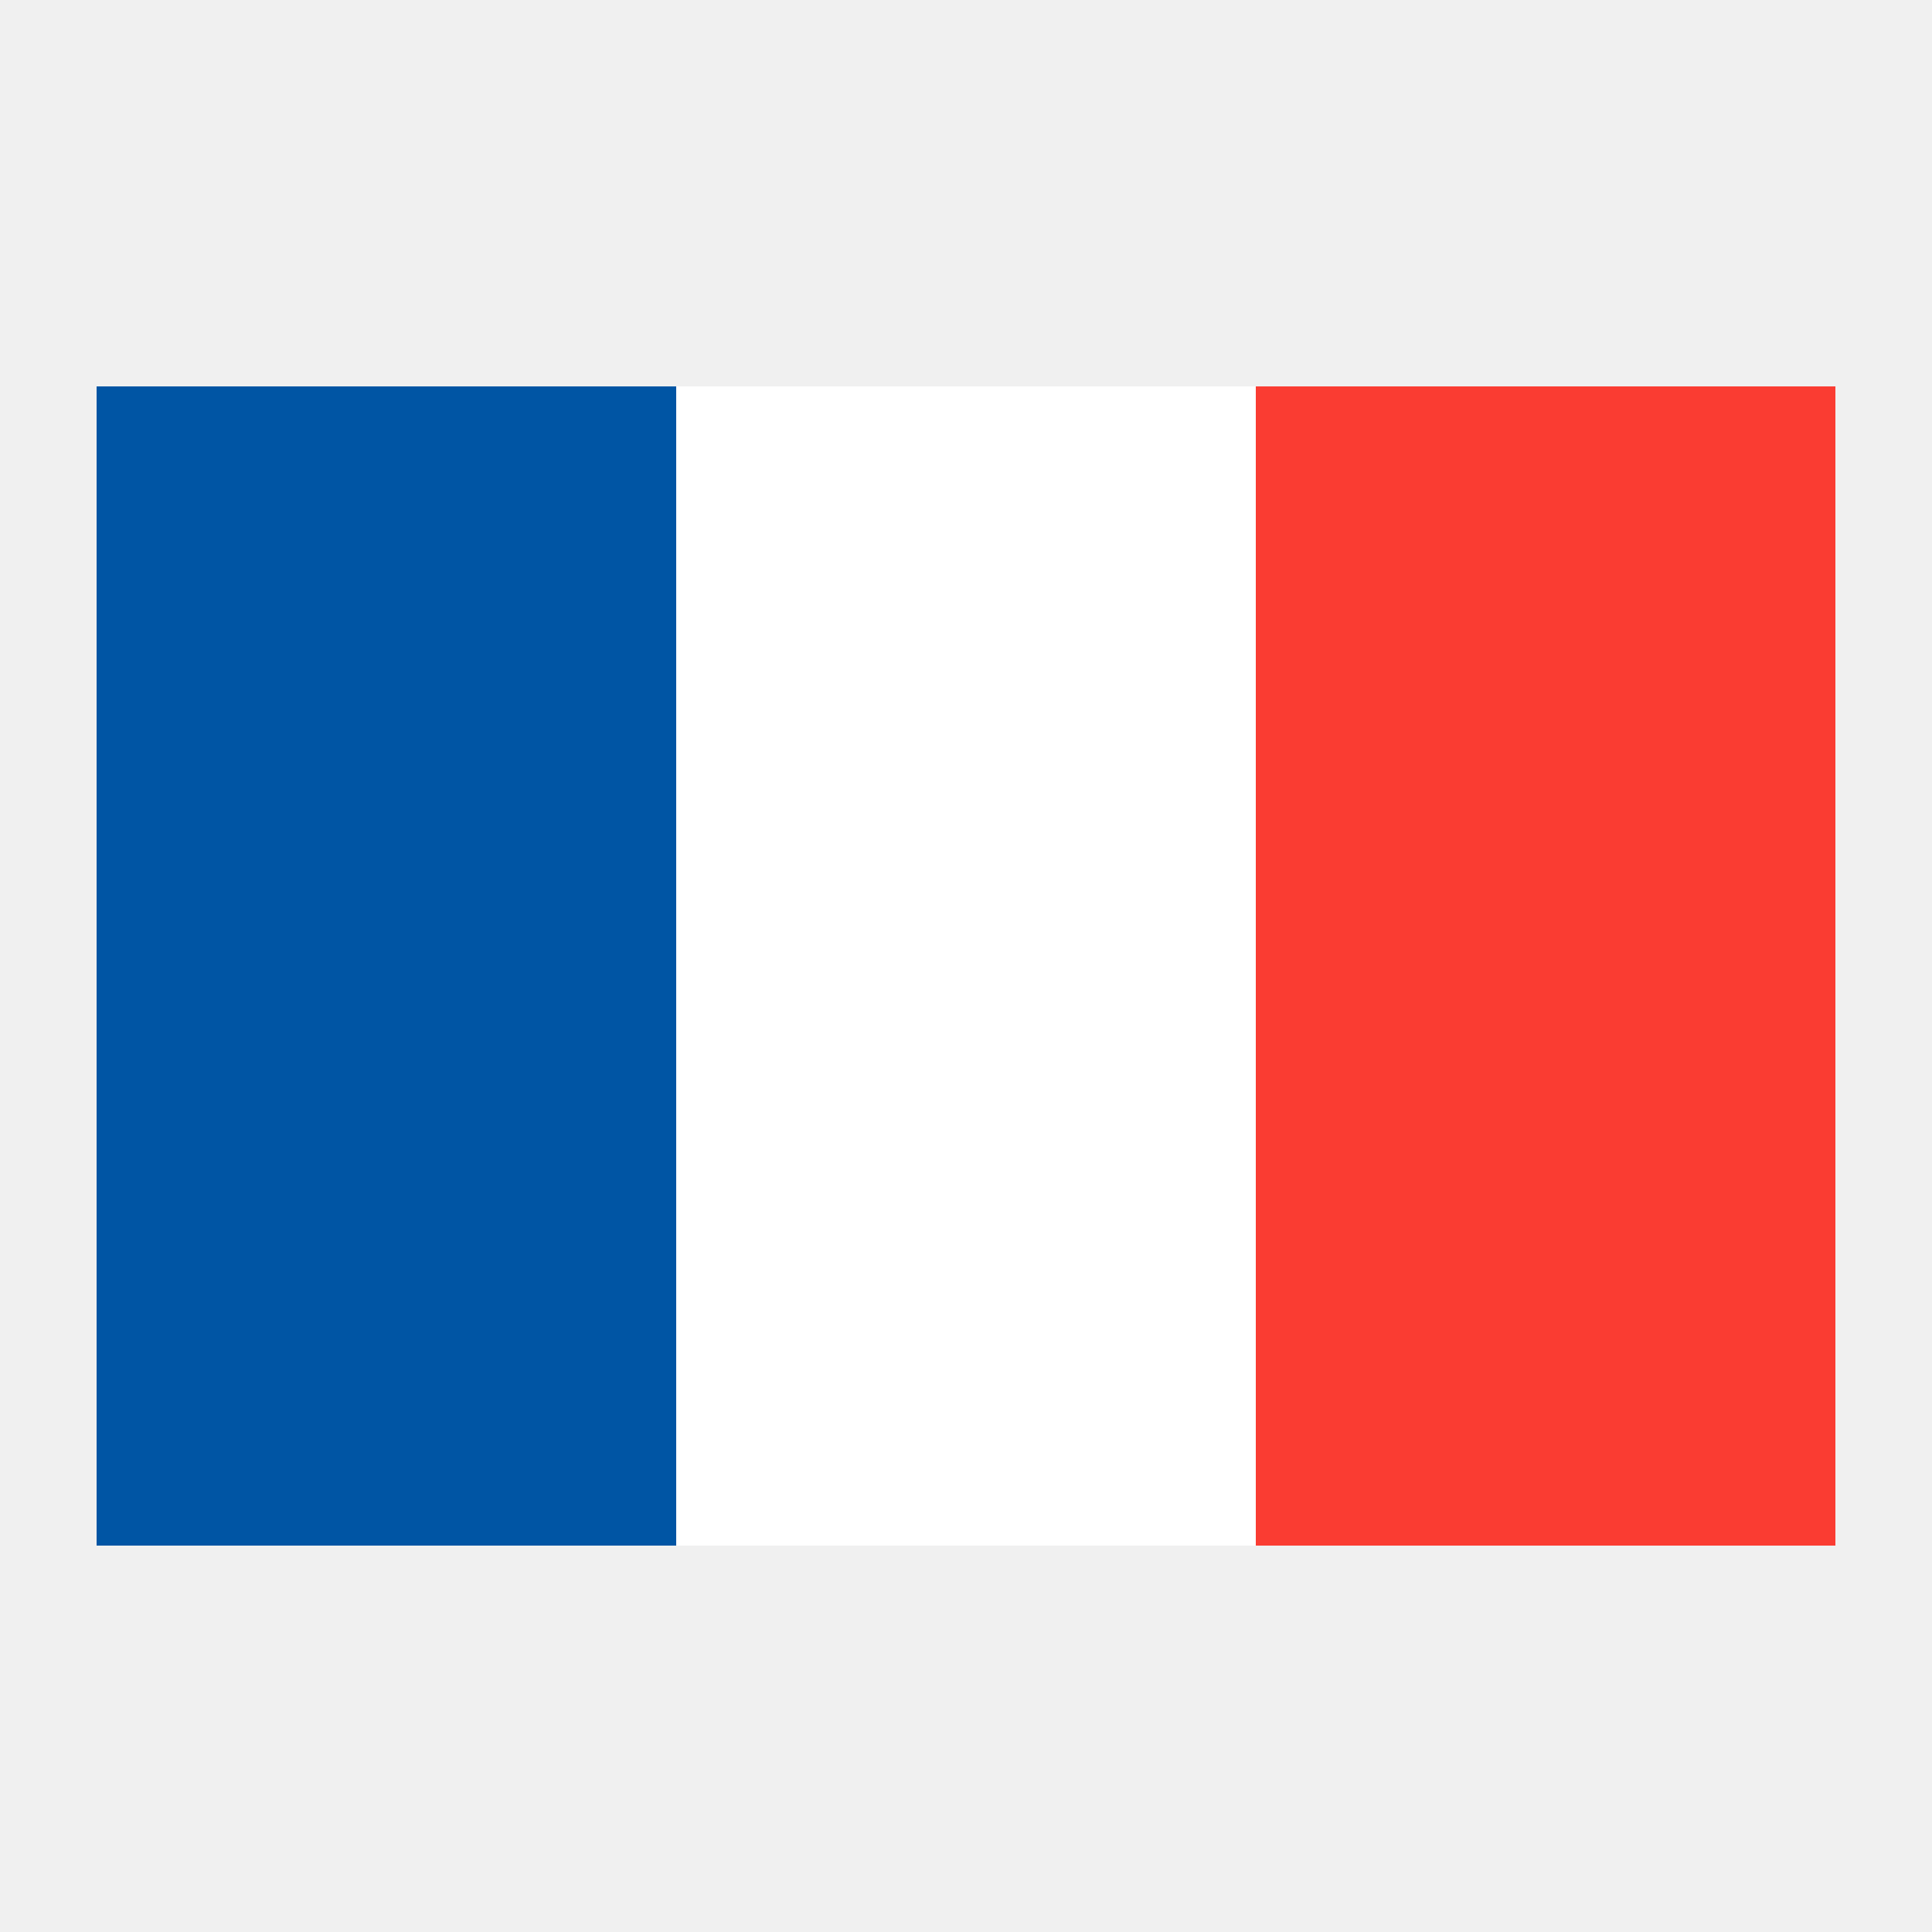
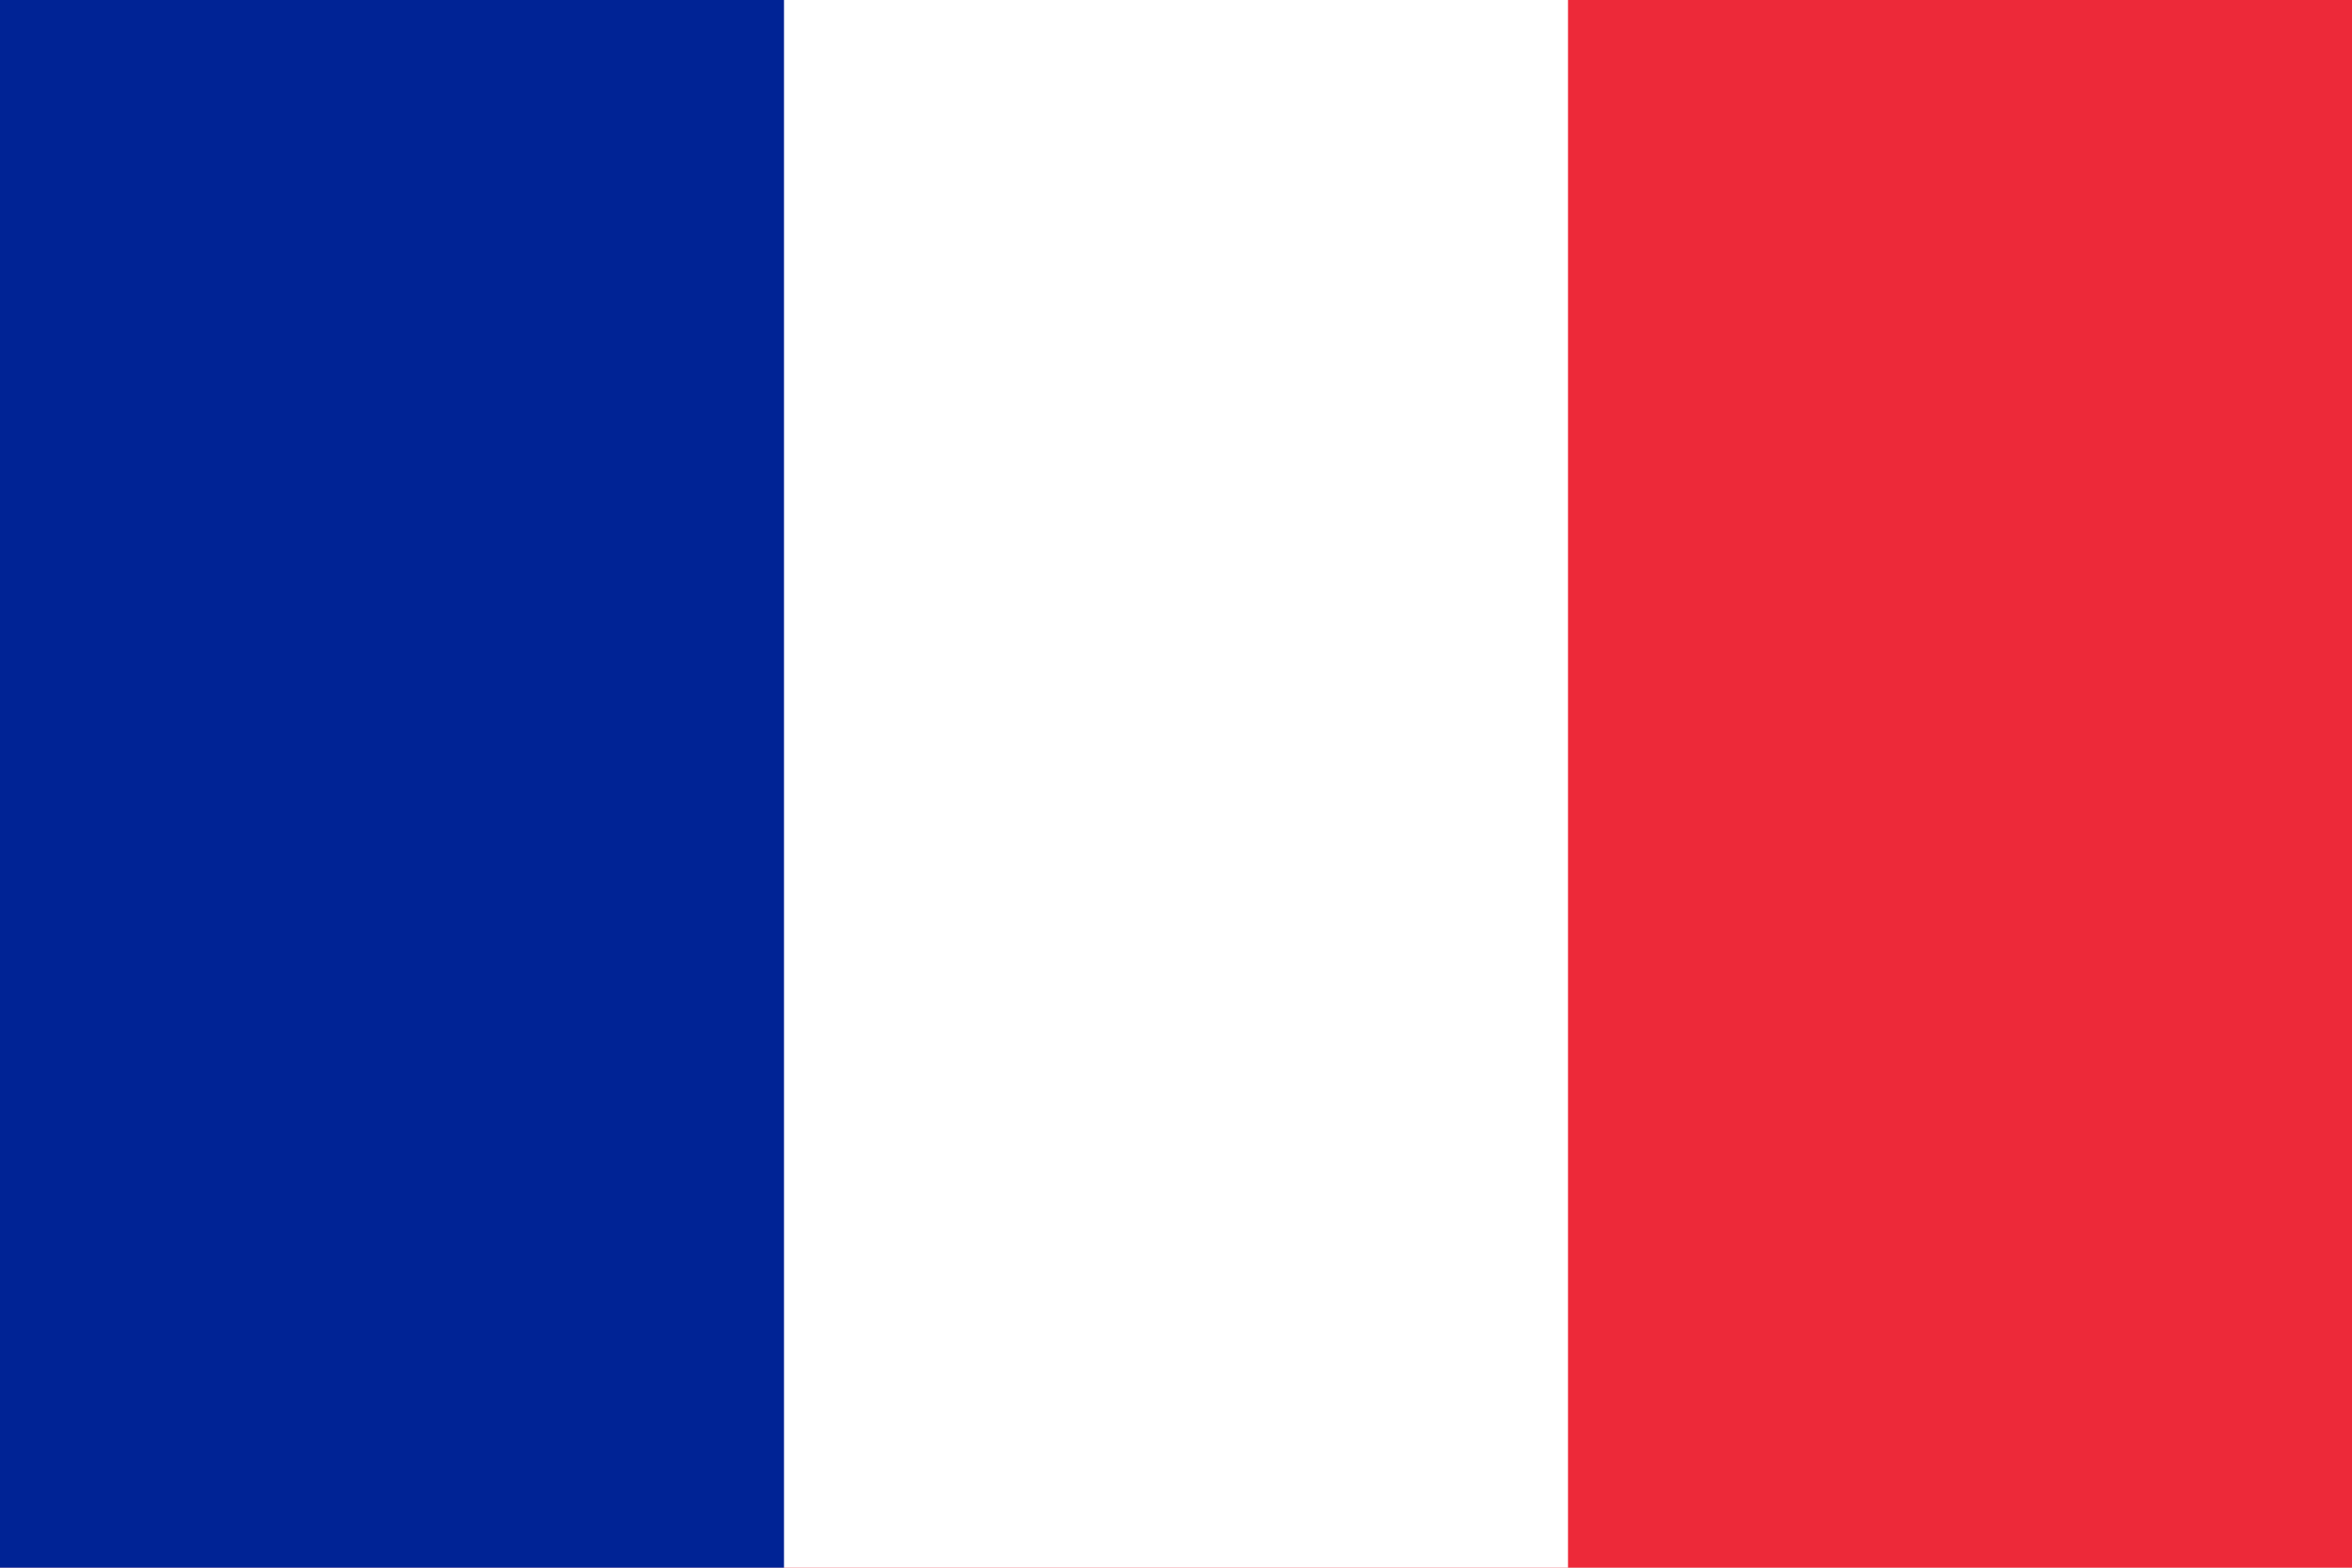
- <svg xmlns="http://www.w3.org/2000/svg" version="1.1" x="0px" y="0px" viewBox="0 0 100 100" enable-background="new 0 0 100 100" xml:space="preserve">
-   <rect x="35" y="20" fill="#FFFFFF" width="30" height="60" />
-   <rect x="5" y="20" fill="#0055A4" width="30" height="60" />
-   <rect x="65" y="20" fill="#FA3C32" width="30" height="60" />
+ <svg xmlns="http://www.w3.org/2000/svg" width="900" height="600">
+   <rect width="900" height="600" fill="#ED2939" />
+   <rect width="600" height="600" fill="#fff" />
+   <rect width="300" height="600" fill="#002395" />
</svg>
